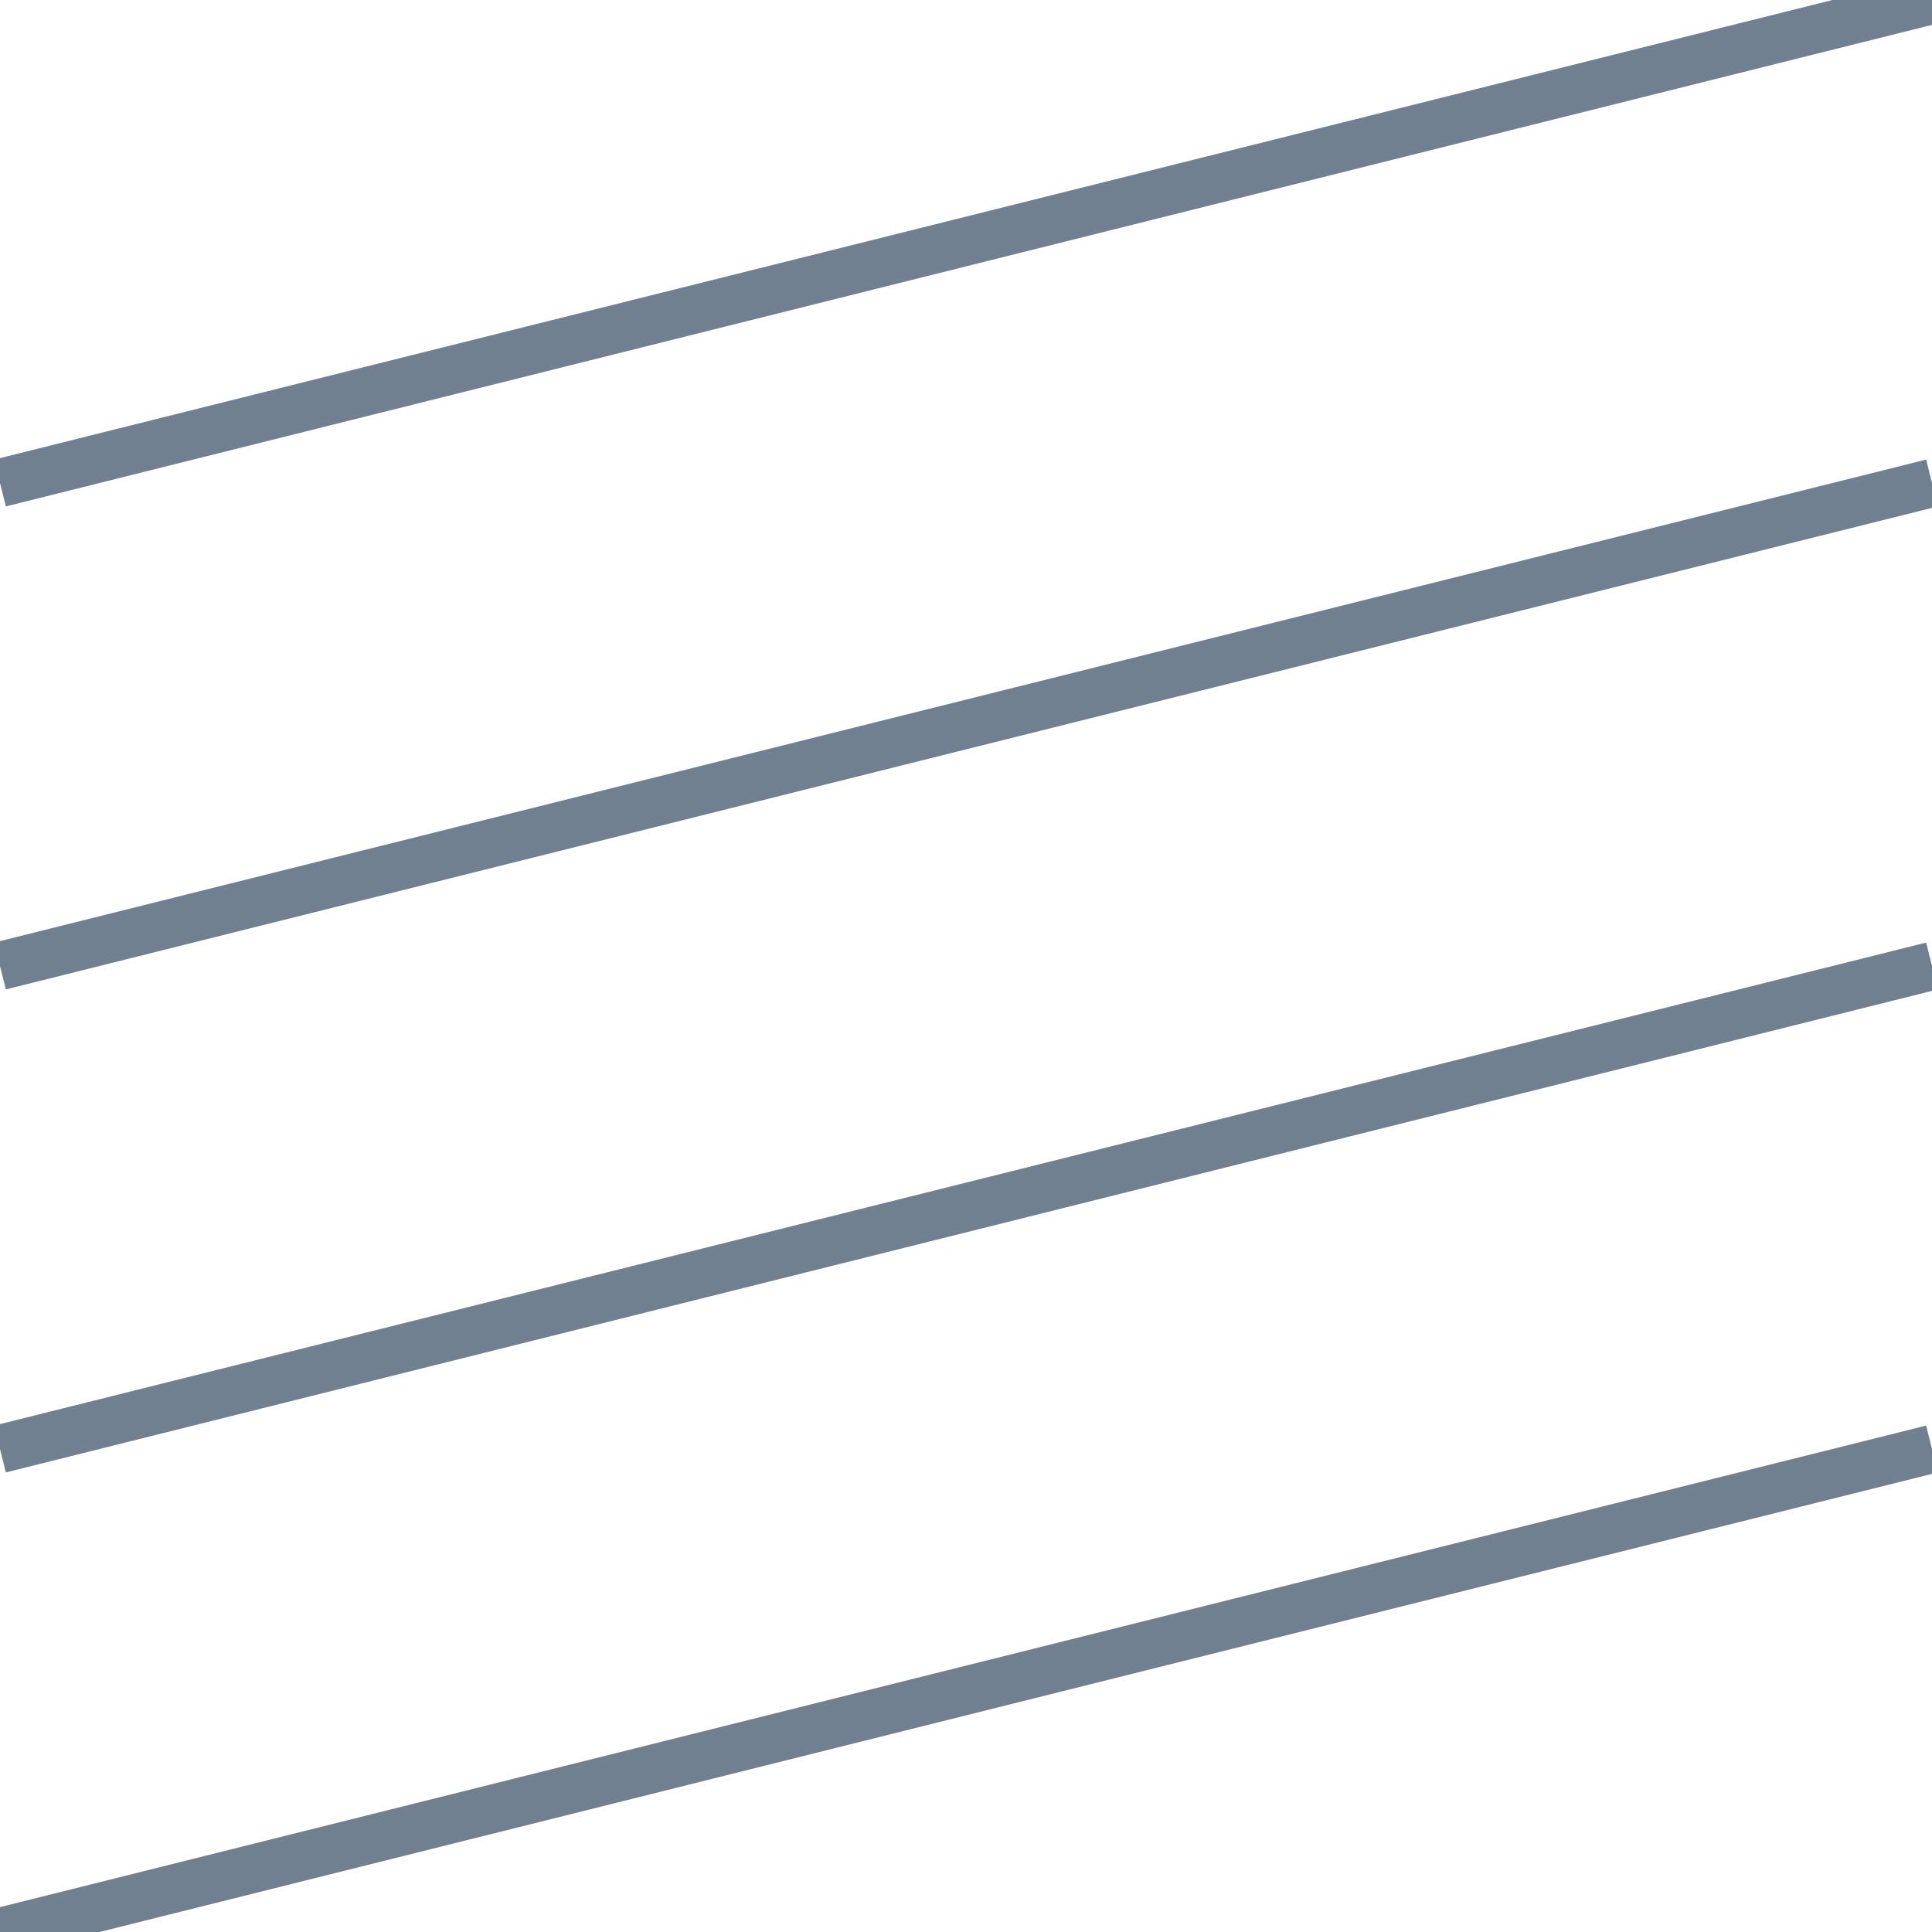
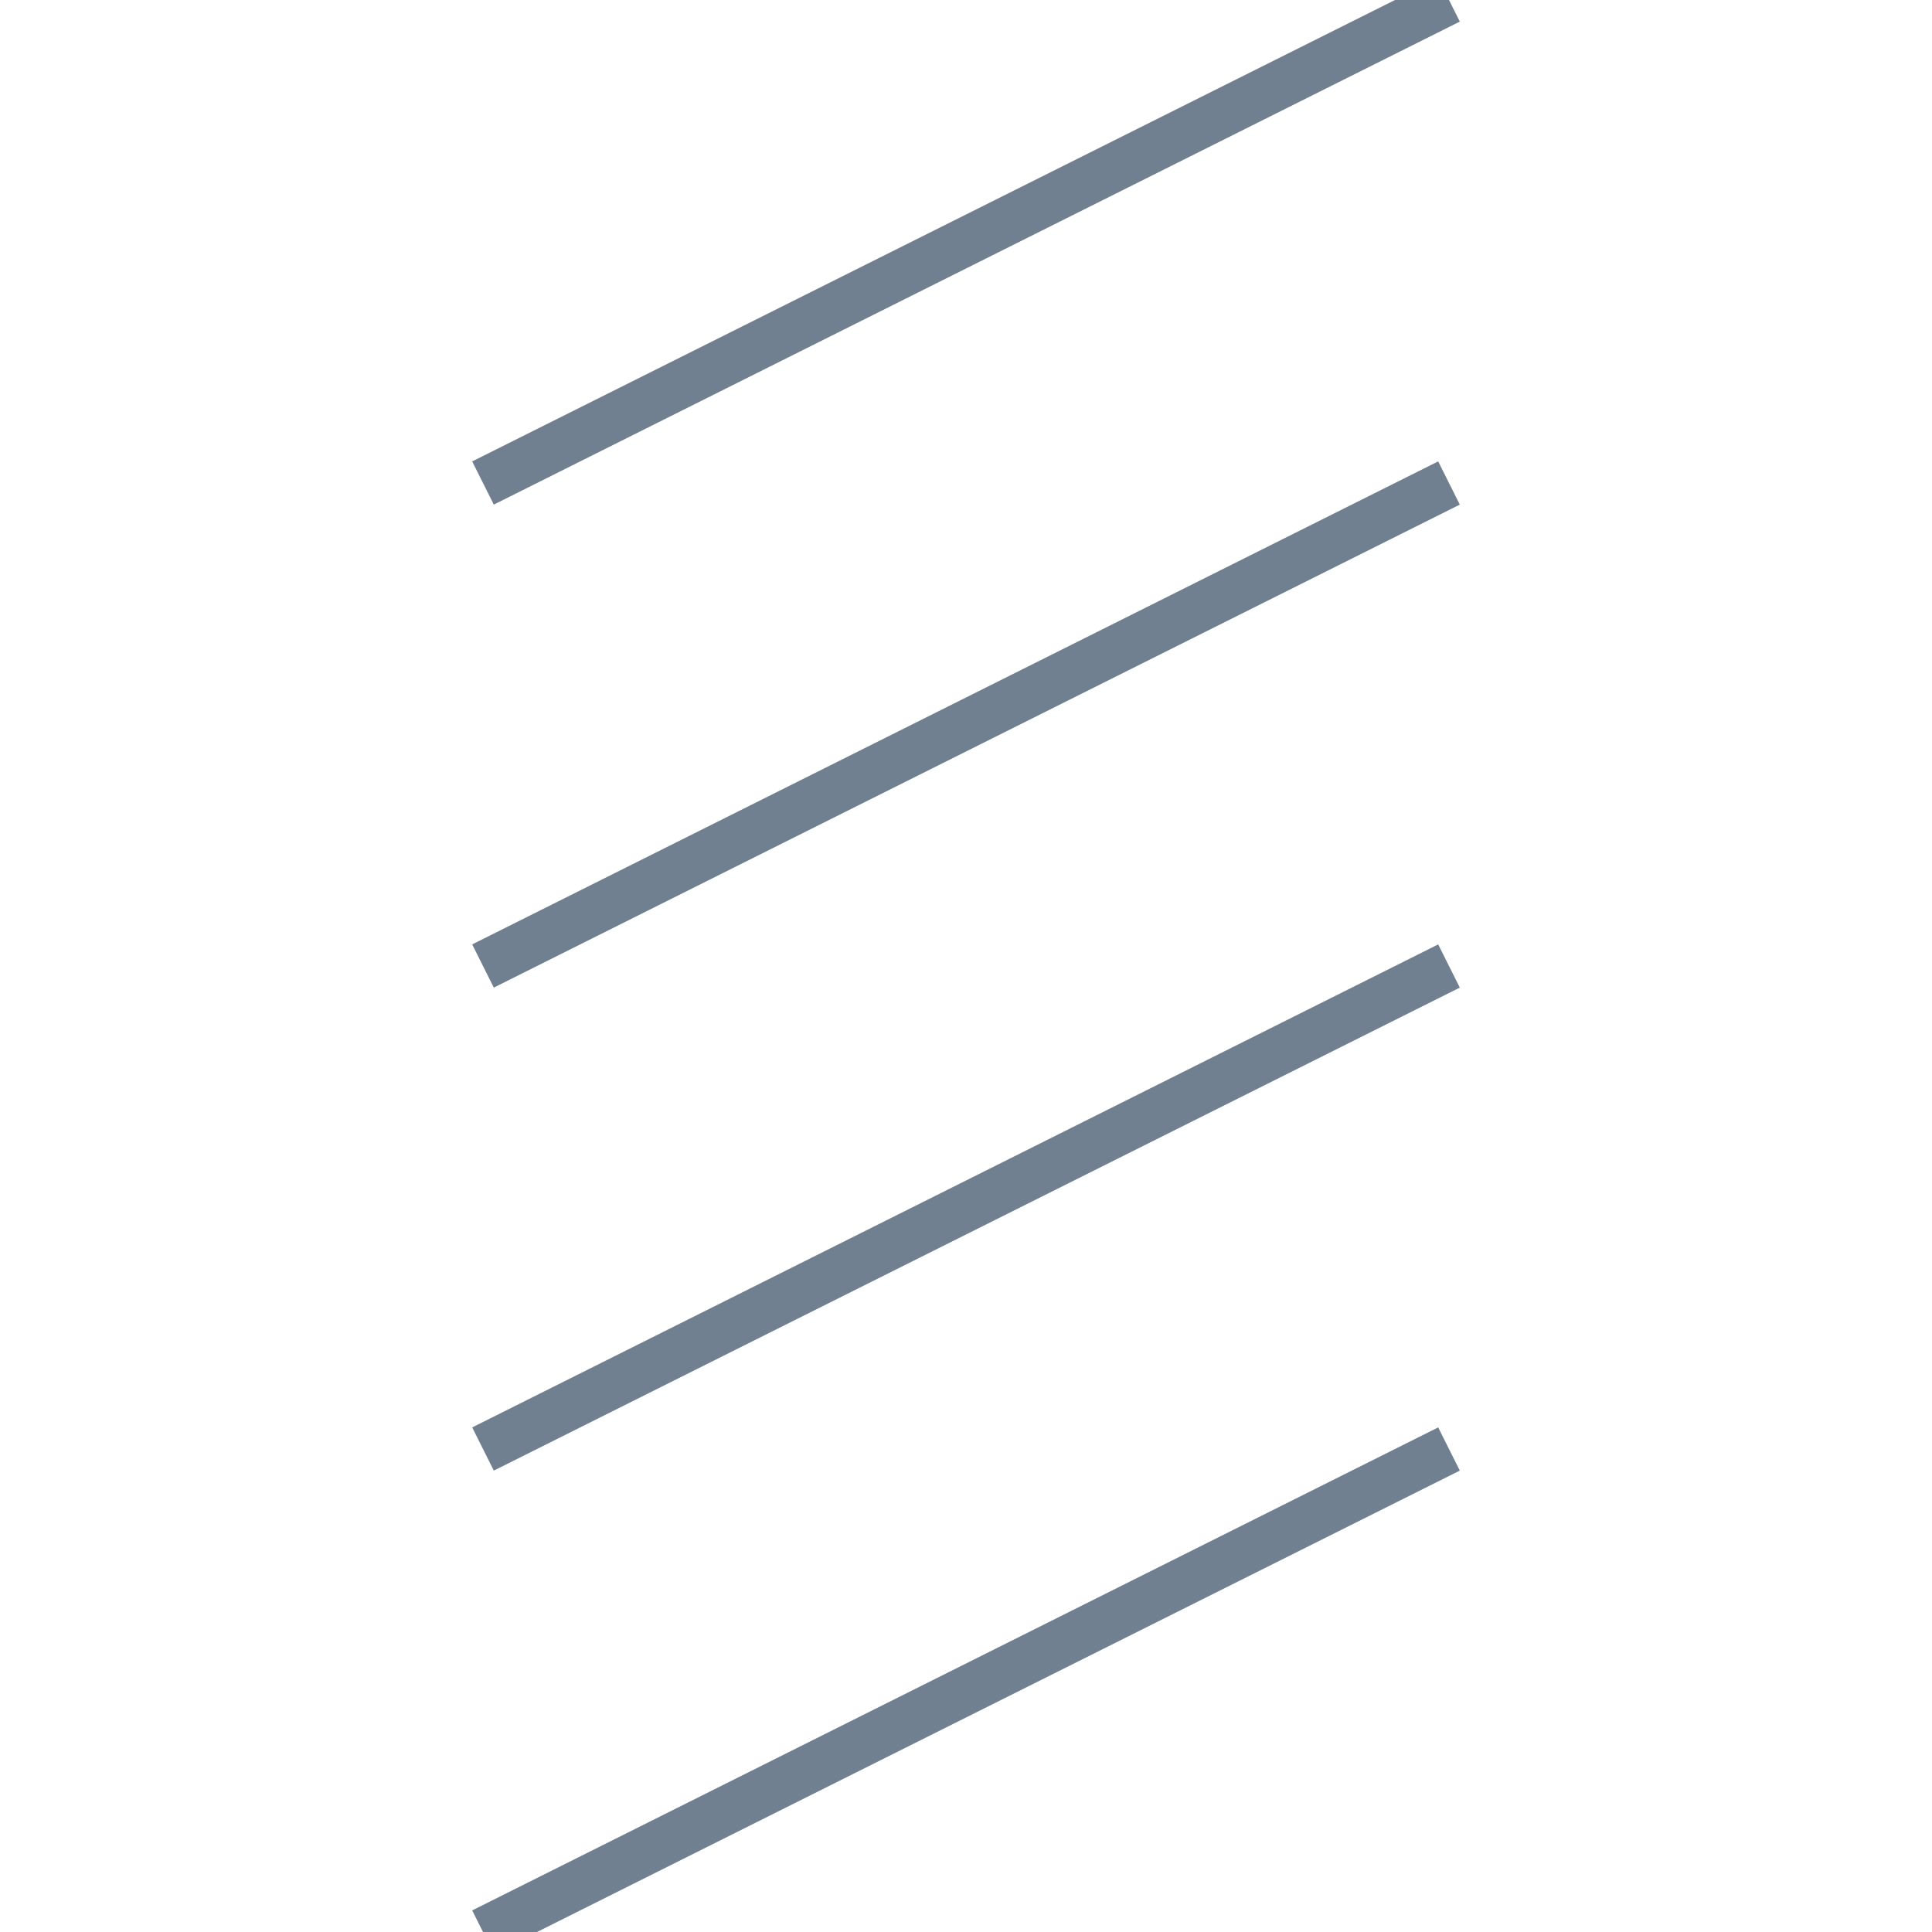
<svg xmlns="http://www.w3.org/2000/svg" width="40" height="40">
-   <line x1="0" y1="10" x2="40" y2="0" style="stroke:slategray;stroke-width:1" />
-   <line x1="0" y1="20" x2="40" y2="10" style="stroke:slategray;stroke-width:1" />
-   <line x1="0" y1="30" x2="40" y2="20" style="stroke:slategray;stroke-width:1" />
-   <line x1="0" y1="40" x2="40" y2="30" style="stroke:slategray;stroke-width:1" />
+   <line x1="10" y1="10" x2="30" y2="0" style="stroke:slategray;stroke-width:1" />
+   <line x1="10" y1="20" x2="30" y2="10" style="stroke:slategray;stroke-width:1" />
+   <line x1="10" y1="30" x2="30" y2="20" style="stroke:slategray;stroke-width:1" />
+   <line x1="10" y1="40" x2="30" y2="30" style="stroke:slategray;stroke-width:1" />
</svg>
